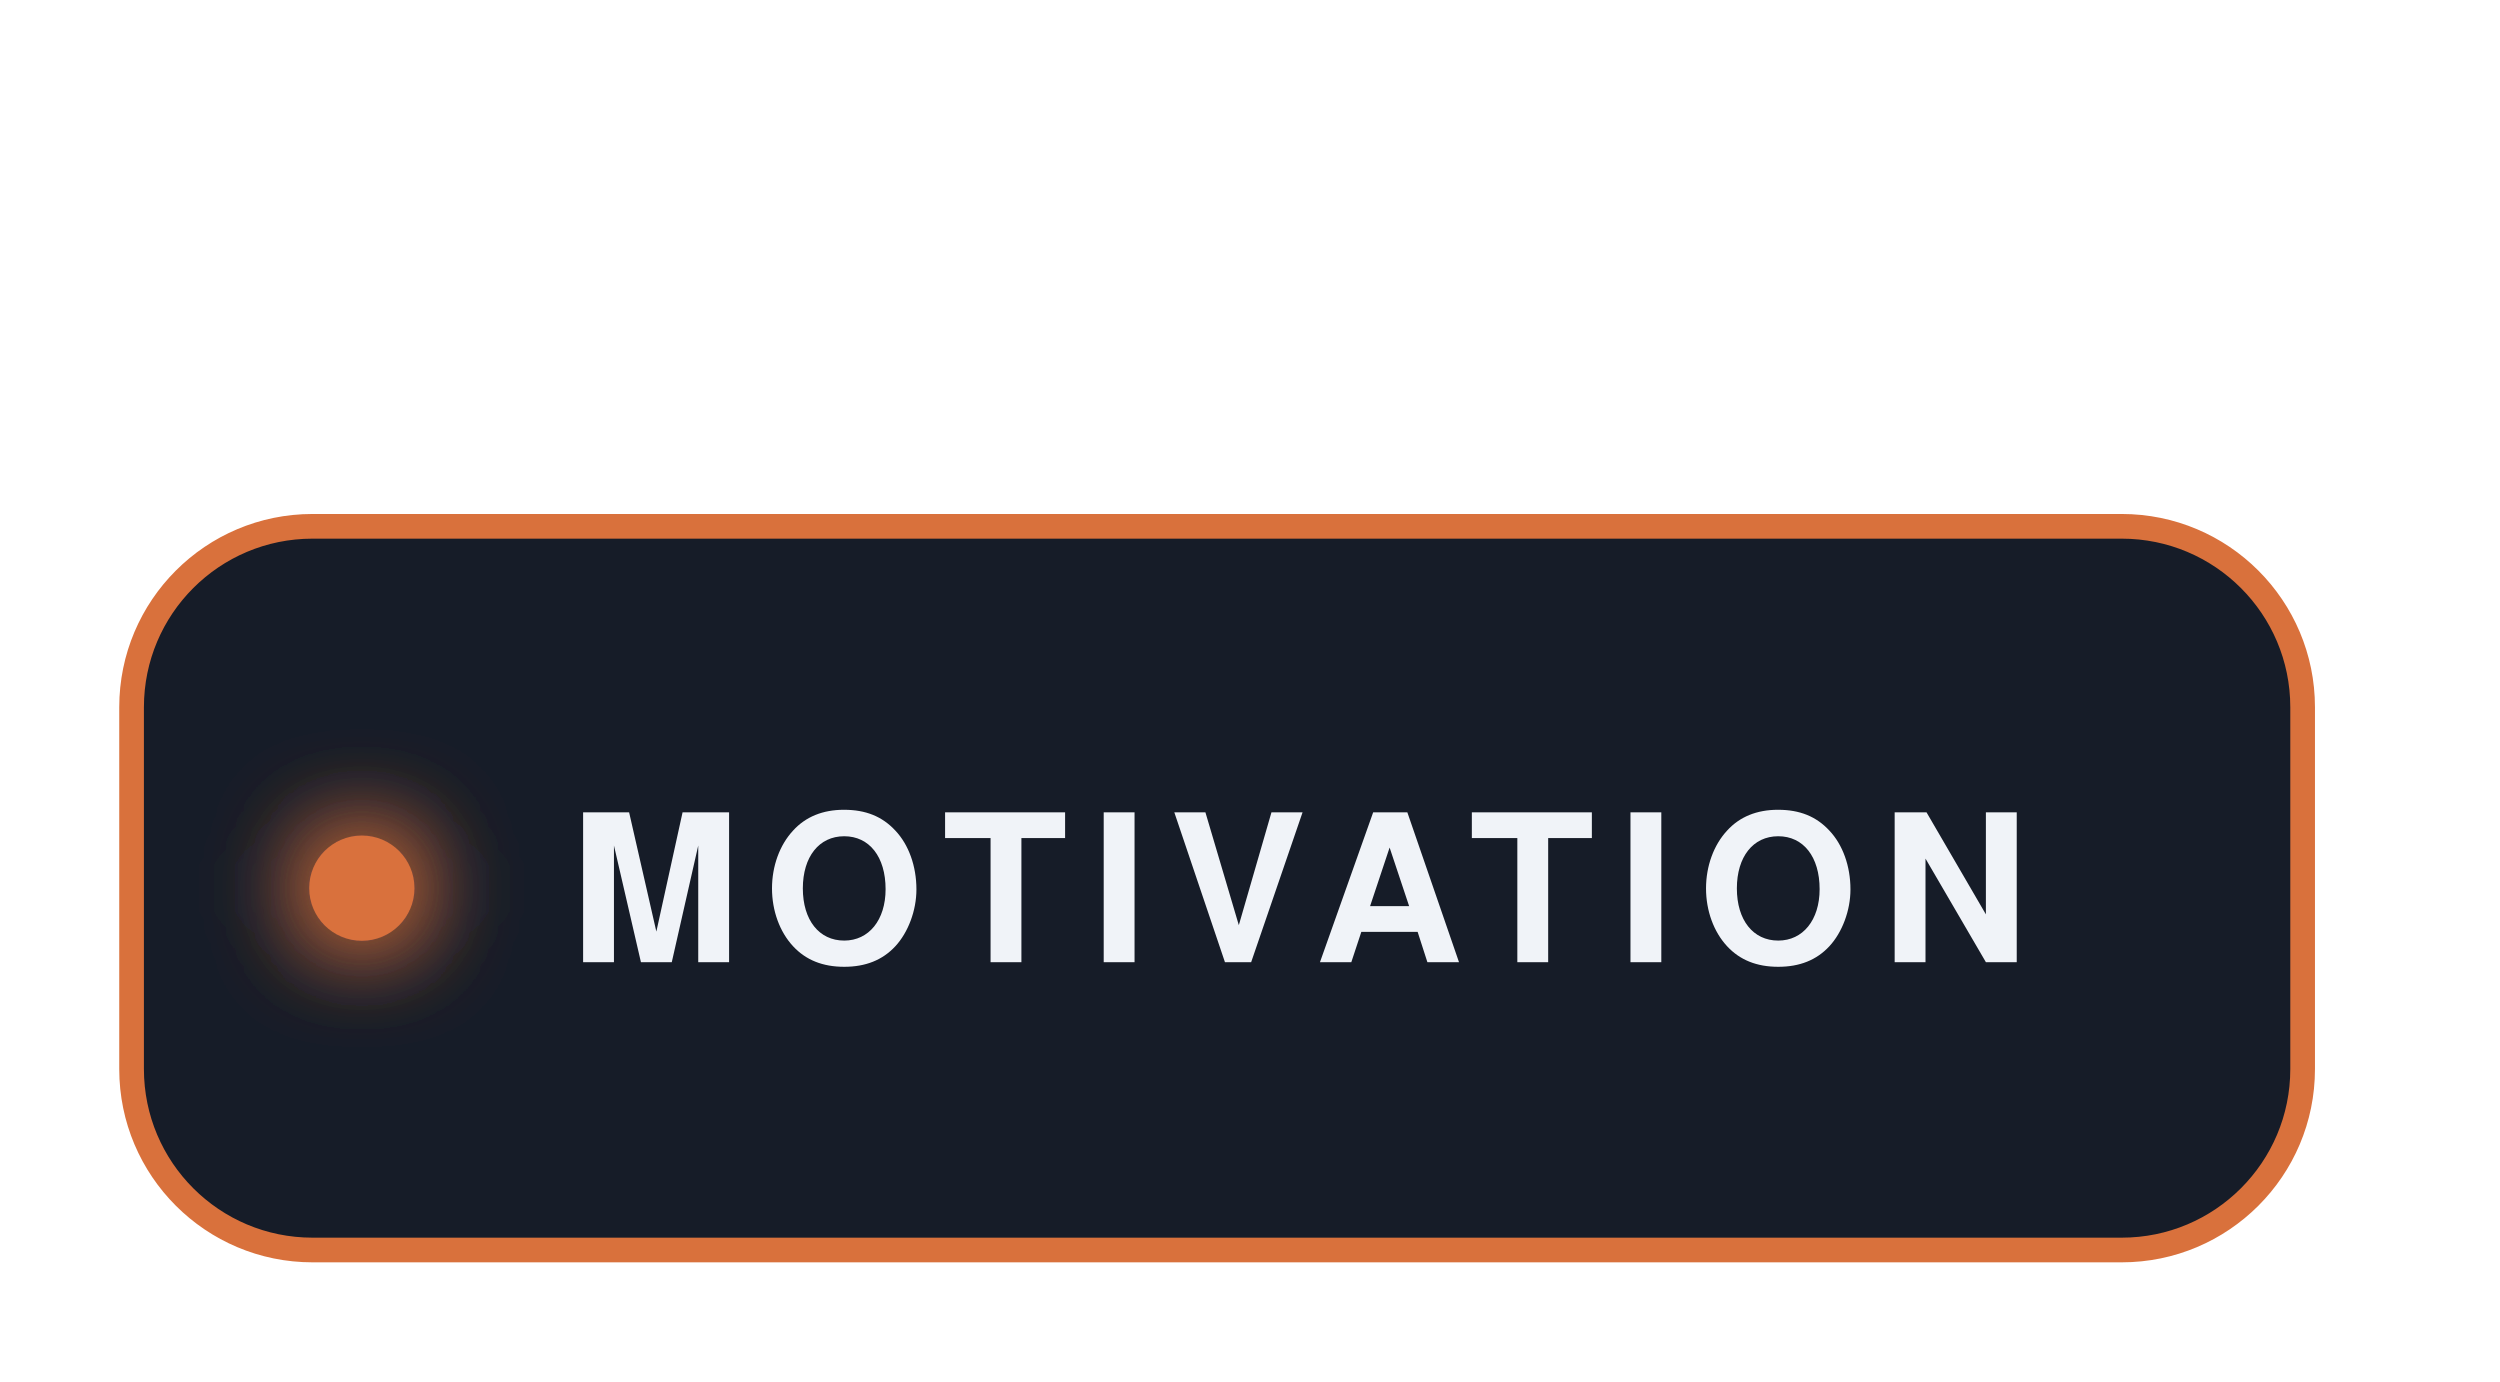
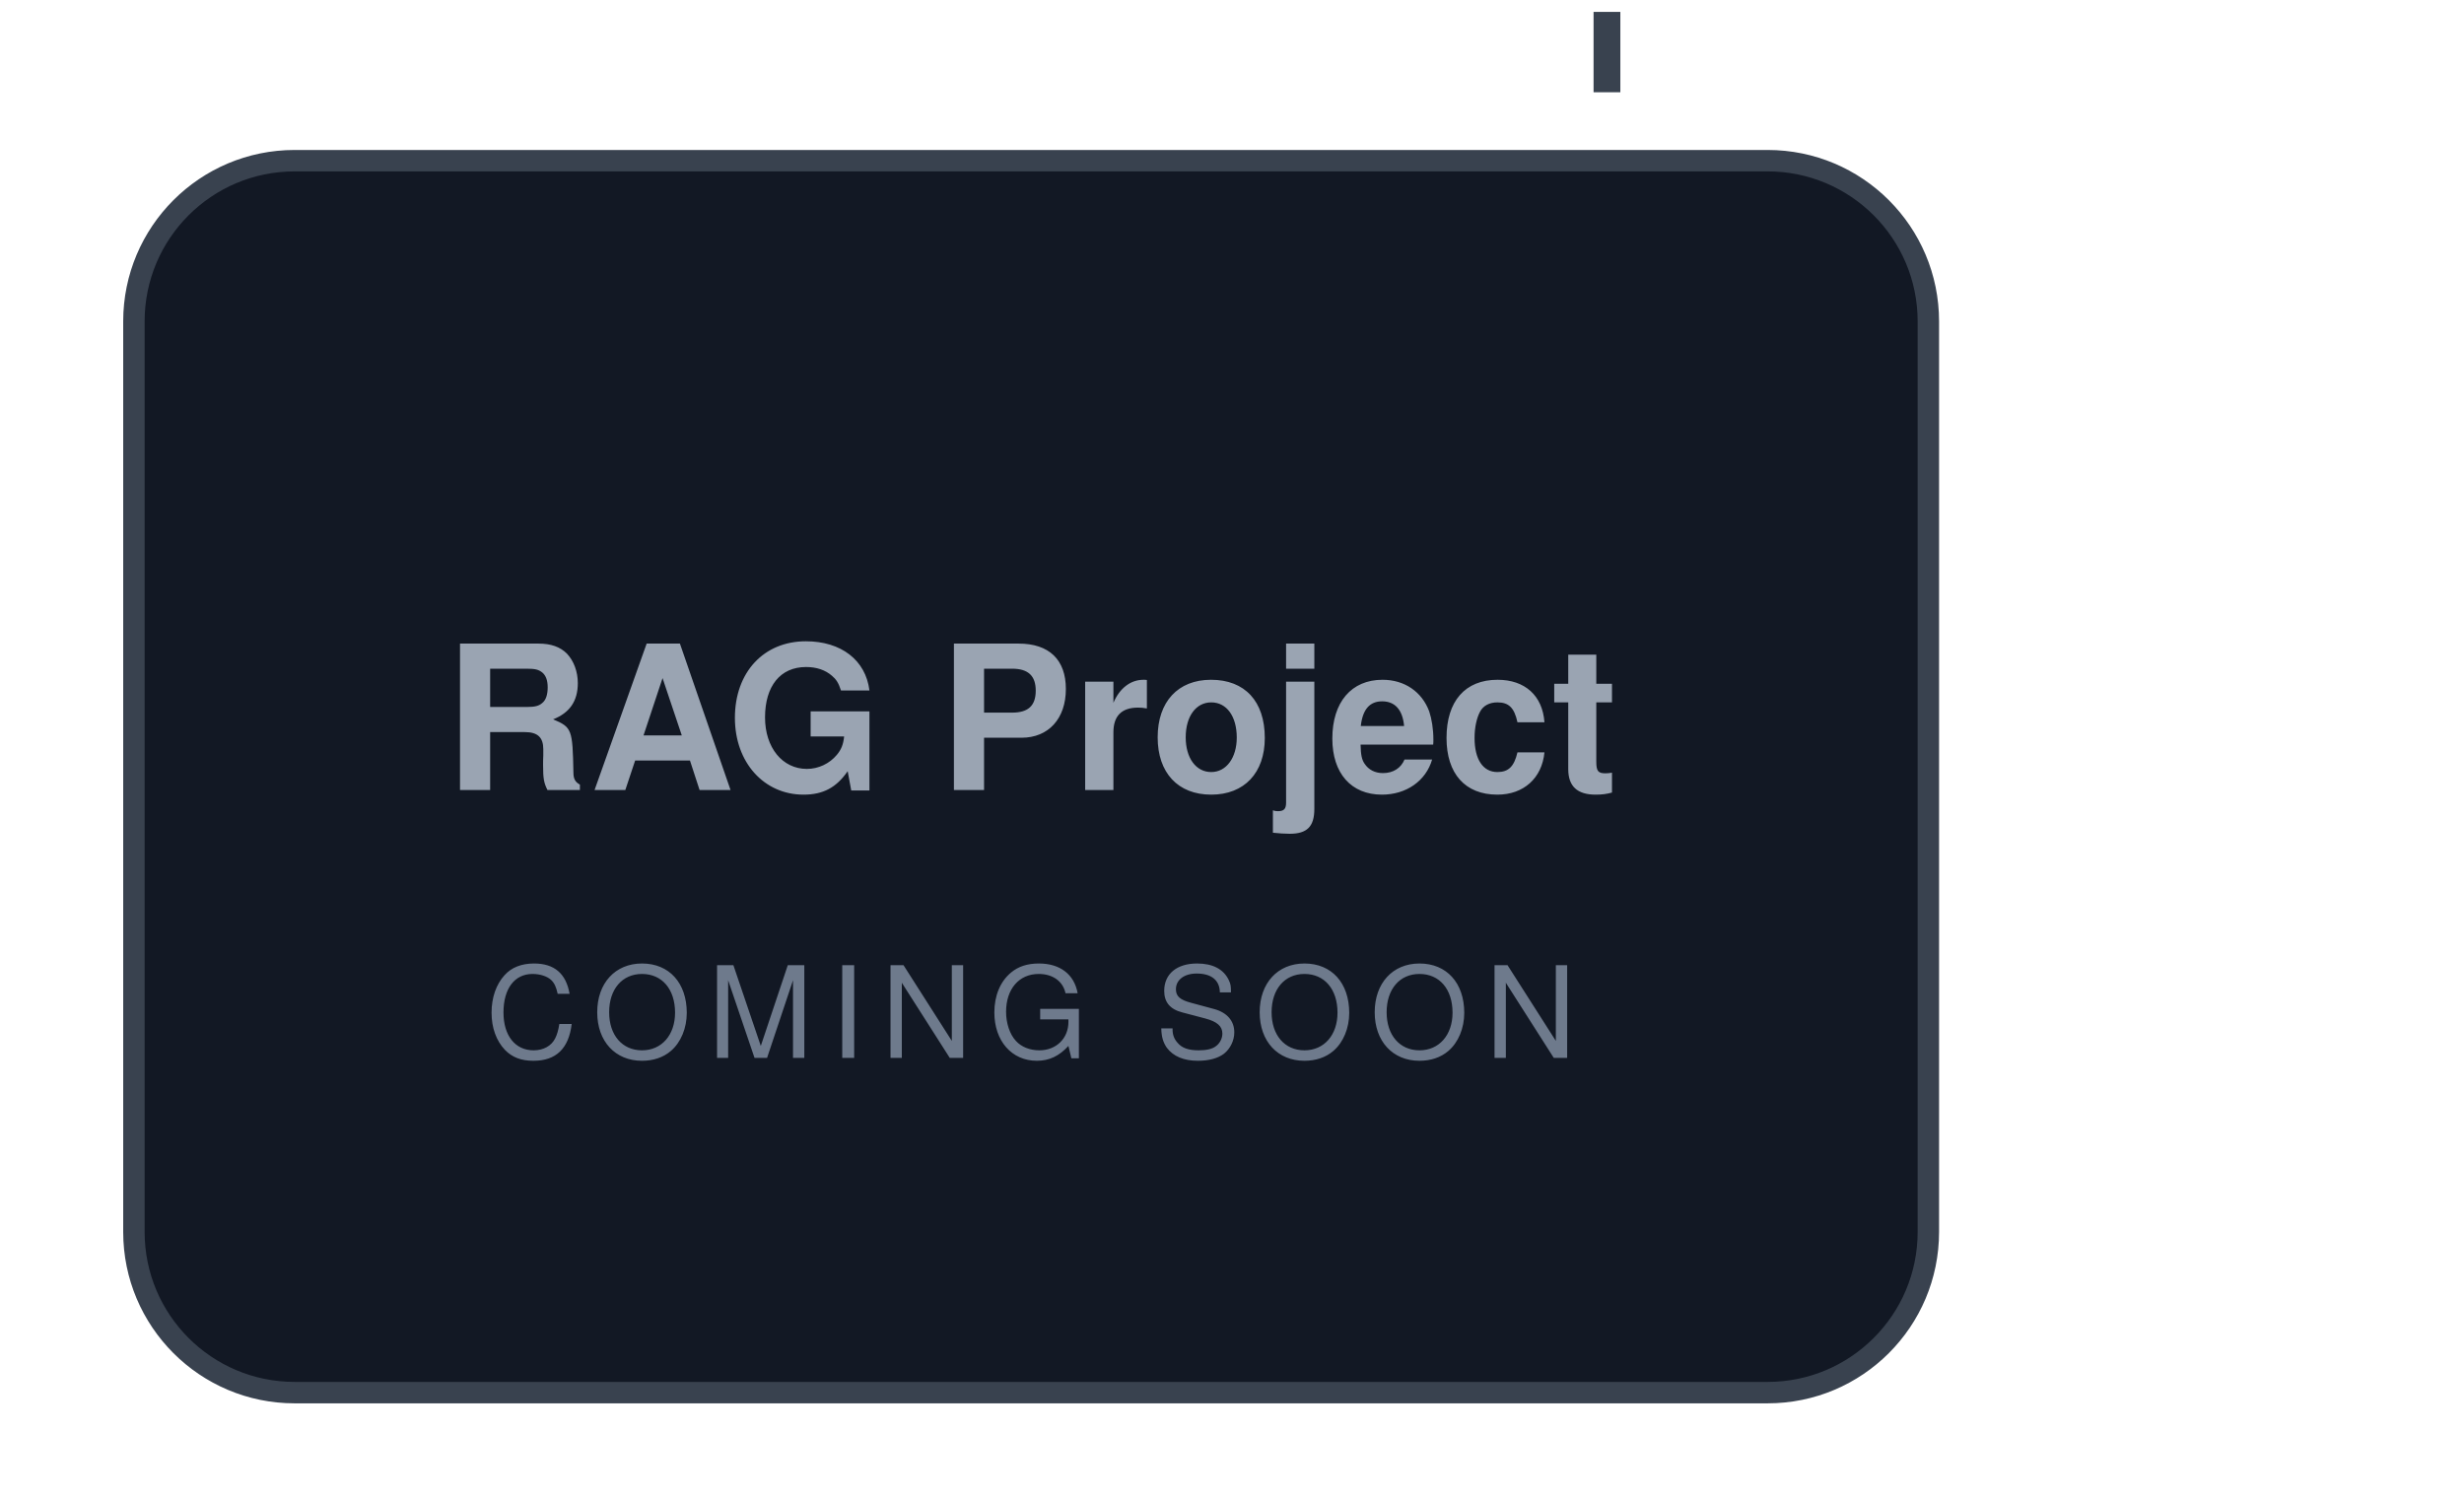
- <svg xmlns="http://www.w3.org/2000/svg" viewBox="120 362 152 84" width="152" height="84" role="img" aria-label="Motivation">
+ <svg xmlns="http://www.w3.org/2000/svg" viewBox="0 250 184 112" width="184" height="112" role="img" aria-label="RAG project, coming soon">
  <defs>
    <linearGradient id="rail" x1="0" y1="0" x2="1" y2="0">
      <stop offset="0%" stop-color="#E8A33D" />
      <stop offset="34%" stop-color="#D9713C" />
      <stop offset="67%" stop-color="#8F5FBF" />
      <stop offset="100%" stop-color="#3B82F6" />
    </linearGradient>
    <radialGradient id="die" cx="50%" cy="50%" r="60%">
      <stop offset="0%" stop-color="#F2C57C" />
      <stop offset="45%" stop-color="#D9713C" />
      <stop offset="100%" stop-color="#5B2E5E" />
    </radialGradient>
    <filter id="g" x="-150%" y="-150%" width="400%" height="400%">
      <feGaussianBlur stdDeviation="3" result="b" />
      <feMerge>
        <feMergeNode in="b" />
        <feMergeNode in="b" />
        <feMergeNode in="SourceGraphic" />
      </feMerge>
    </filter>
    <filter id="sg" x="-100%" y="-100%" width="300%" height="300%">
      <feGaussianBlur stdDeviation="6" result="b" />
      <feMerge>
        <feMergeNode in="b" />
        <feMergeNode in="SourceGraphic" />
      </feMerge>
    </filter>
  </defs>
+   <path d="M212,222 H142 L120,244 V262" fill="none" stroke="#39424F" stroke-width="2" stroke-dasharray="6 6" />
  <g font-family="Segoe UI, Helvetica, Arial, sans-serif">
-     <rect x="128" y="394" width="132" height="44" rx="11" fill="#161C28" stroke="#D9713C" stroke-width="1.5" />
-     <circle cx="142" cy="416.0" r="3.2" fill="#D9713C" filter="url(#g)" />
-     <text x="199.0" y="420.5" text-anchor="middle" font-size="12.5" font-weight="700" letter-spacing="1.4" fill="#F0F3F8">MOTIVATION</text>
+     <rect x="10" y="262" width="134" height="92" rx="12" fill="#121824" stroke="#39424F" stroke-width="1.6" />
+     <text x="77.0" y="309" text-anchor="middle" font-size="15" font-weight="700" fill="#9AA4B2">RAG Project</text>
+     <text x="77.0" y="329" text-anchor="middle" font-size="9.5" letter-spacing="1.2" fill="#6E7A8C">COMING SOON</text>
  </g>
</svg>
